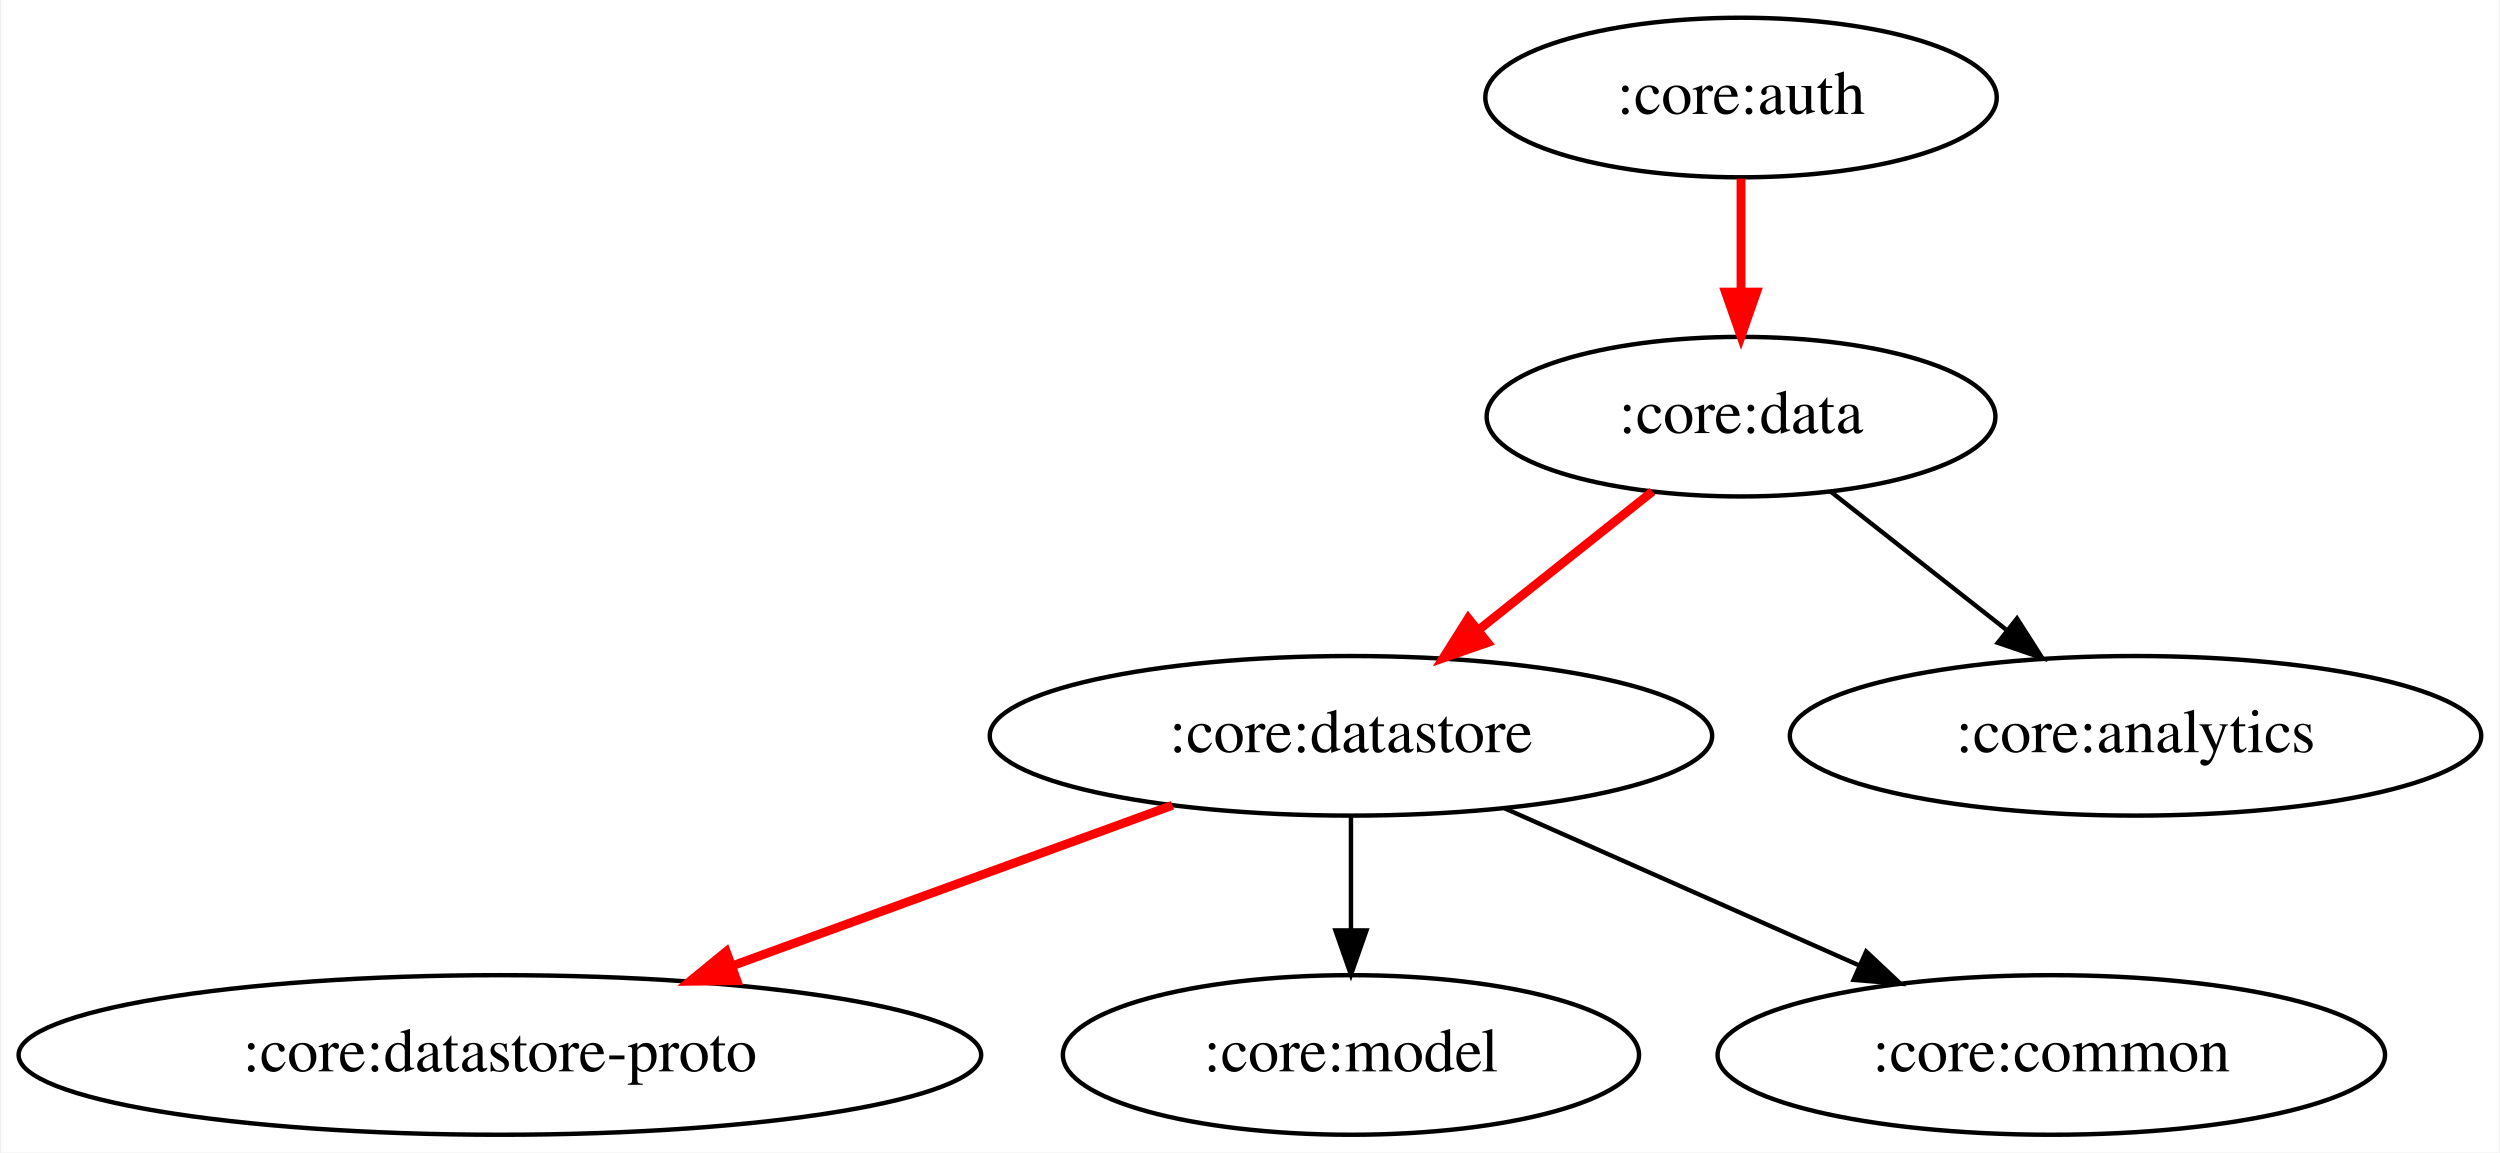
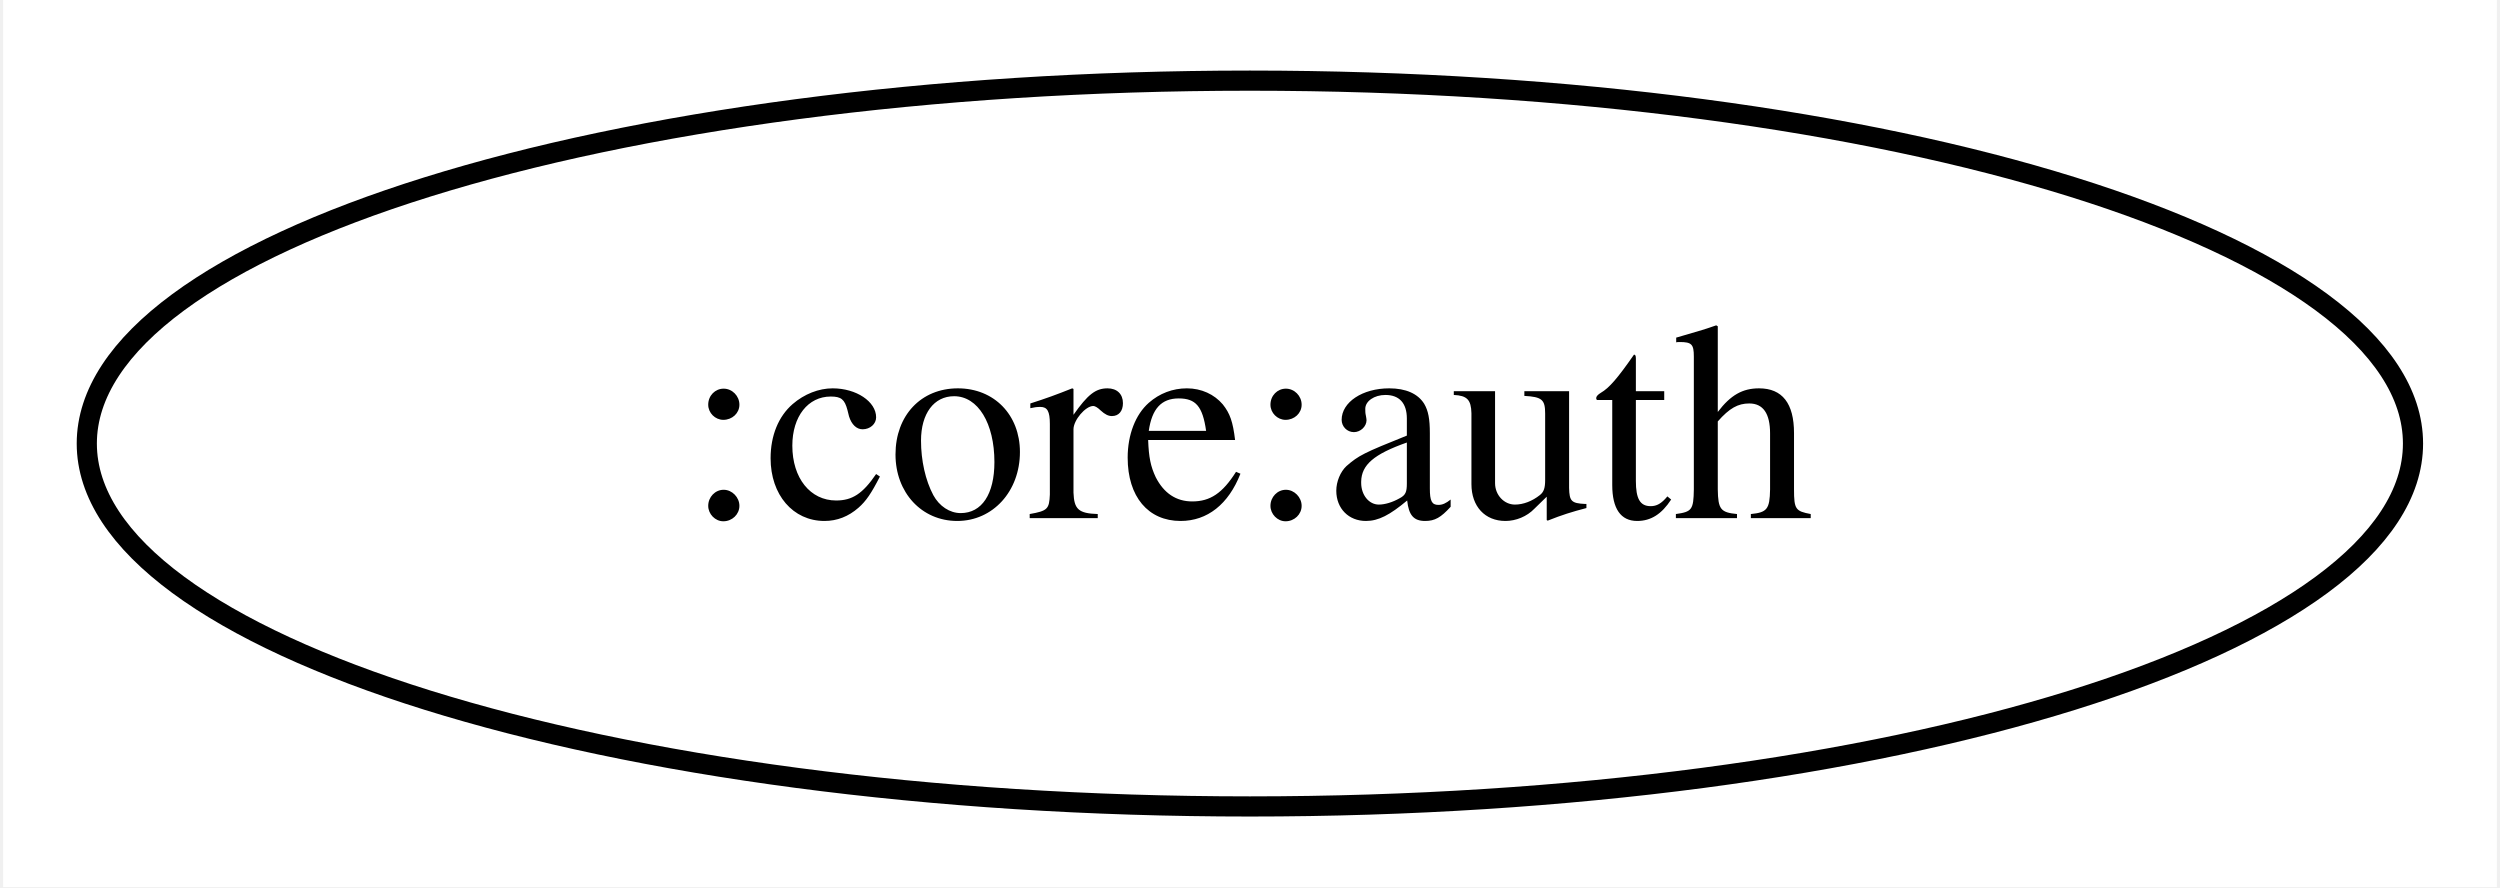
- <svg xmlns="http://www.w3.org/2000/svg" height="260pt" viewBox="0.00 0.00 563.53 260.00" width="564pt">
-   <g id="graph0" class="graph" transform="scale(1 1) rotate(0) translate(4 256)">
-     <polygon fill="white" stroke="transparent" points="-4,4 -4,-256 559.53,-256 559.53,4 -4,4" />
+ <svg xmlns="http://www.w3.org/2000/svg" height="44pt" viewBox="0.00 0.00 123.69 44.00" width="124pt">
+   <g class="graph" id="graph0" transform="scale(1 1) rotate(0) translate(4 40)">
+     <polygon fill="white" points="-4,4 -4,-40 119.69,-40 119.69,4 -4,4" stroke="transparent" />
    <g id="node1" class="node">
-       <ellipse fill="none" stroke="black" cx="388.54" cy="-234" rx="57.69" ry="18" />
-       <text text-anchor="middle" x="388.54" y="-230.3" font-family="Times,serif" font-size="14.00">:core:auth</text>
-     </g>
-     <g id="node2" class="node">
-       <ellipse fill="none" stroke="black" cx="388.54" cy="-162" rx="57.39" ry="18" />
-       <text text-anchor="middle" x="388.54" y="-158.3" font-family="Times,serif" font-size="14.00">:core:data</text>
-     </g>
-     <g id="edge1" class="edge">
-       <path fill="none" stroke="red" stroke-width="2" d="M388.54,-215.7C388.54,-207.98 388.54,-198.71 388.54,-190.11" />
-       <polygon fill="red" stroke="red" stroke-width="2" points="392.04,-190.1 388.54,-180.1 385.04,-190.1 392.04,-190.1" />
-     </g>
-     <g id="node3" class="node">
-       <ellipse fill="none" stroke="black" cx="300.54" cy="-90" rx="81.49" ry="18" />
-       <text text-anchor="middle" x="300.54" y="-86.3" font-family="Times,serif" font-size="14.00">:core:datastore</text>
-     </g>
-     <g id="edge2" class="edge">
-       <path fill="none" stroke="red" stroke-width="2" d="M368.57,-145.12C357.01,-135.92 342.25,-124.18 329.43,-113.98" />
-       <polygon fill="red" stroke="red" stroke-width="2" points="331.35,-111.04 321.35,-107.55 327,-116.52 331.35,-111.04" />
-     </g>
-     <g id="node4" class="node">
-       <ellipse fill="none" stroke="black" cx="477.54" cy="-90" rx="77.99" ry="18" />
-       <text text-anchor="middle" x="477.54" y="-86.3" font-family="Times,serif" font-size="14.00">:core:analytics</text>
-     </g>
-     <g id="edge3" class="edge">
-       <path fill="none" stroke="black" d="M408.74,-145.12C420.43,-135.92 435.36,-124.18 448.32,-113.98" />
-       <polygon fill="black" stroke="black" points="450.8,-116.48 456.5,-107.55 446.47,-110.98 450.8,-116.48" />
-     </g>
-     <g id="node5" class="node">
-       <ellipse fill="none" stroke="black" cx="108.54" cy="-18" rx="108.58" ry="18" />
-       <text text-anchor="middle" x="108.54" y="-14.3" font-family="Times,serif" font-size="14.00">:core:datastore-proto</text>
-     </g>
-     <g id="edge4" class="edge">
-       <path fill="none" stroke="red" stroke-width="2" d="M260.29,-74.33C231.39,-63.79 192.18,-49.49 160.85,-38.07" />
-       <polygon fill="red" stroke="red" stroke-width="2" points="162,-34.76 151.4,-34.63 159.6,-41.34 162,-34.76" />
-     </g>
-     <g id="node6" class="node">
-       <ellipse fill="none" stroke="black" cx="300.54" cy="-18" rx="64.99" ry="18" />
-       <text text-anchor="middle" x="300.54" y="-14.3" font-family="Times,serif" font-size="14.00">:core:model</text>
-     </g>
-     <g id="edge5" class="edge">
-       <path fill="none" stroke="black" d="M300.54,-71.7C300.54,-63.98 300.54,-54.71 300.54,-46.11" />
-       <polygon fill="black" stroke="black" points="304.04,-46.1 300.54,-36.1 297.04,-46.1 304.04,-46.1" />
-     </g>
-     <g id="node7" class="node">
-       <ellipse fill="none" stroke="black" cx="458.54" cy="-18" rx="75.29" ry="18" />
-       <text text-anchor="middle" x="458.54" y="-14.3" font-family="Times,serif" font-size="14.00">:core:common</text>
-     </g>
-     <g id="edge6" class="edge">
-       <path fill="none" stroke="black" d="M335.21,-73.64C358.73,-63.22 390.01,-49.36 415.17,-38.21" />
-       <polygon fill="black" stroke="black" points="416.77,-41.34 424.49,-34.09 413.93,-34.94 416.77,-41.34" />
+       <ellipse cx="57.84" cy="-18" fill="none" rx="57.69" ry="18" stroke="black" />
+       <text font-family="Times,serif" font-size="14.00" text-anchor="middle" x="57.84" y="-14.3">
+             :core:auth
+         </text>
    </g>
  </g>
</svg>
